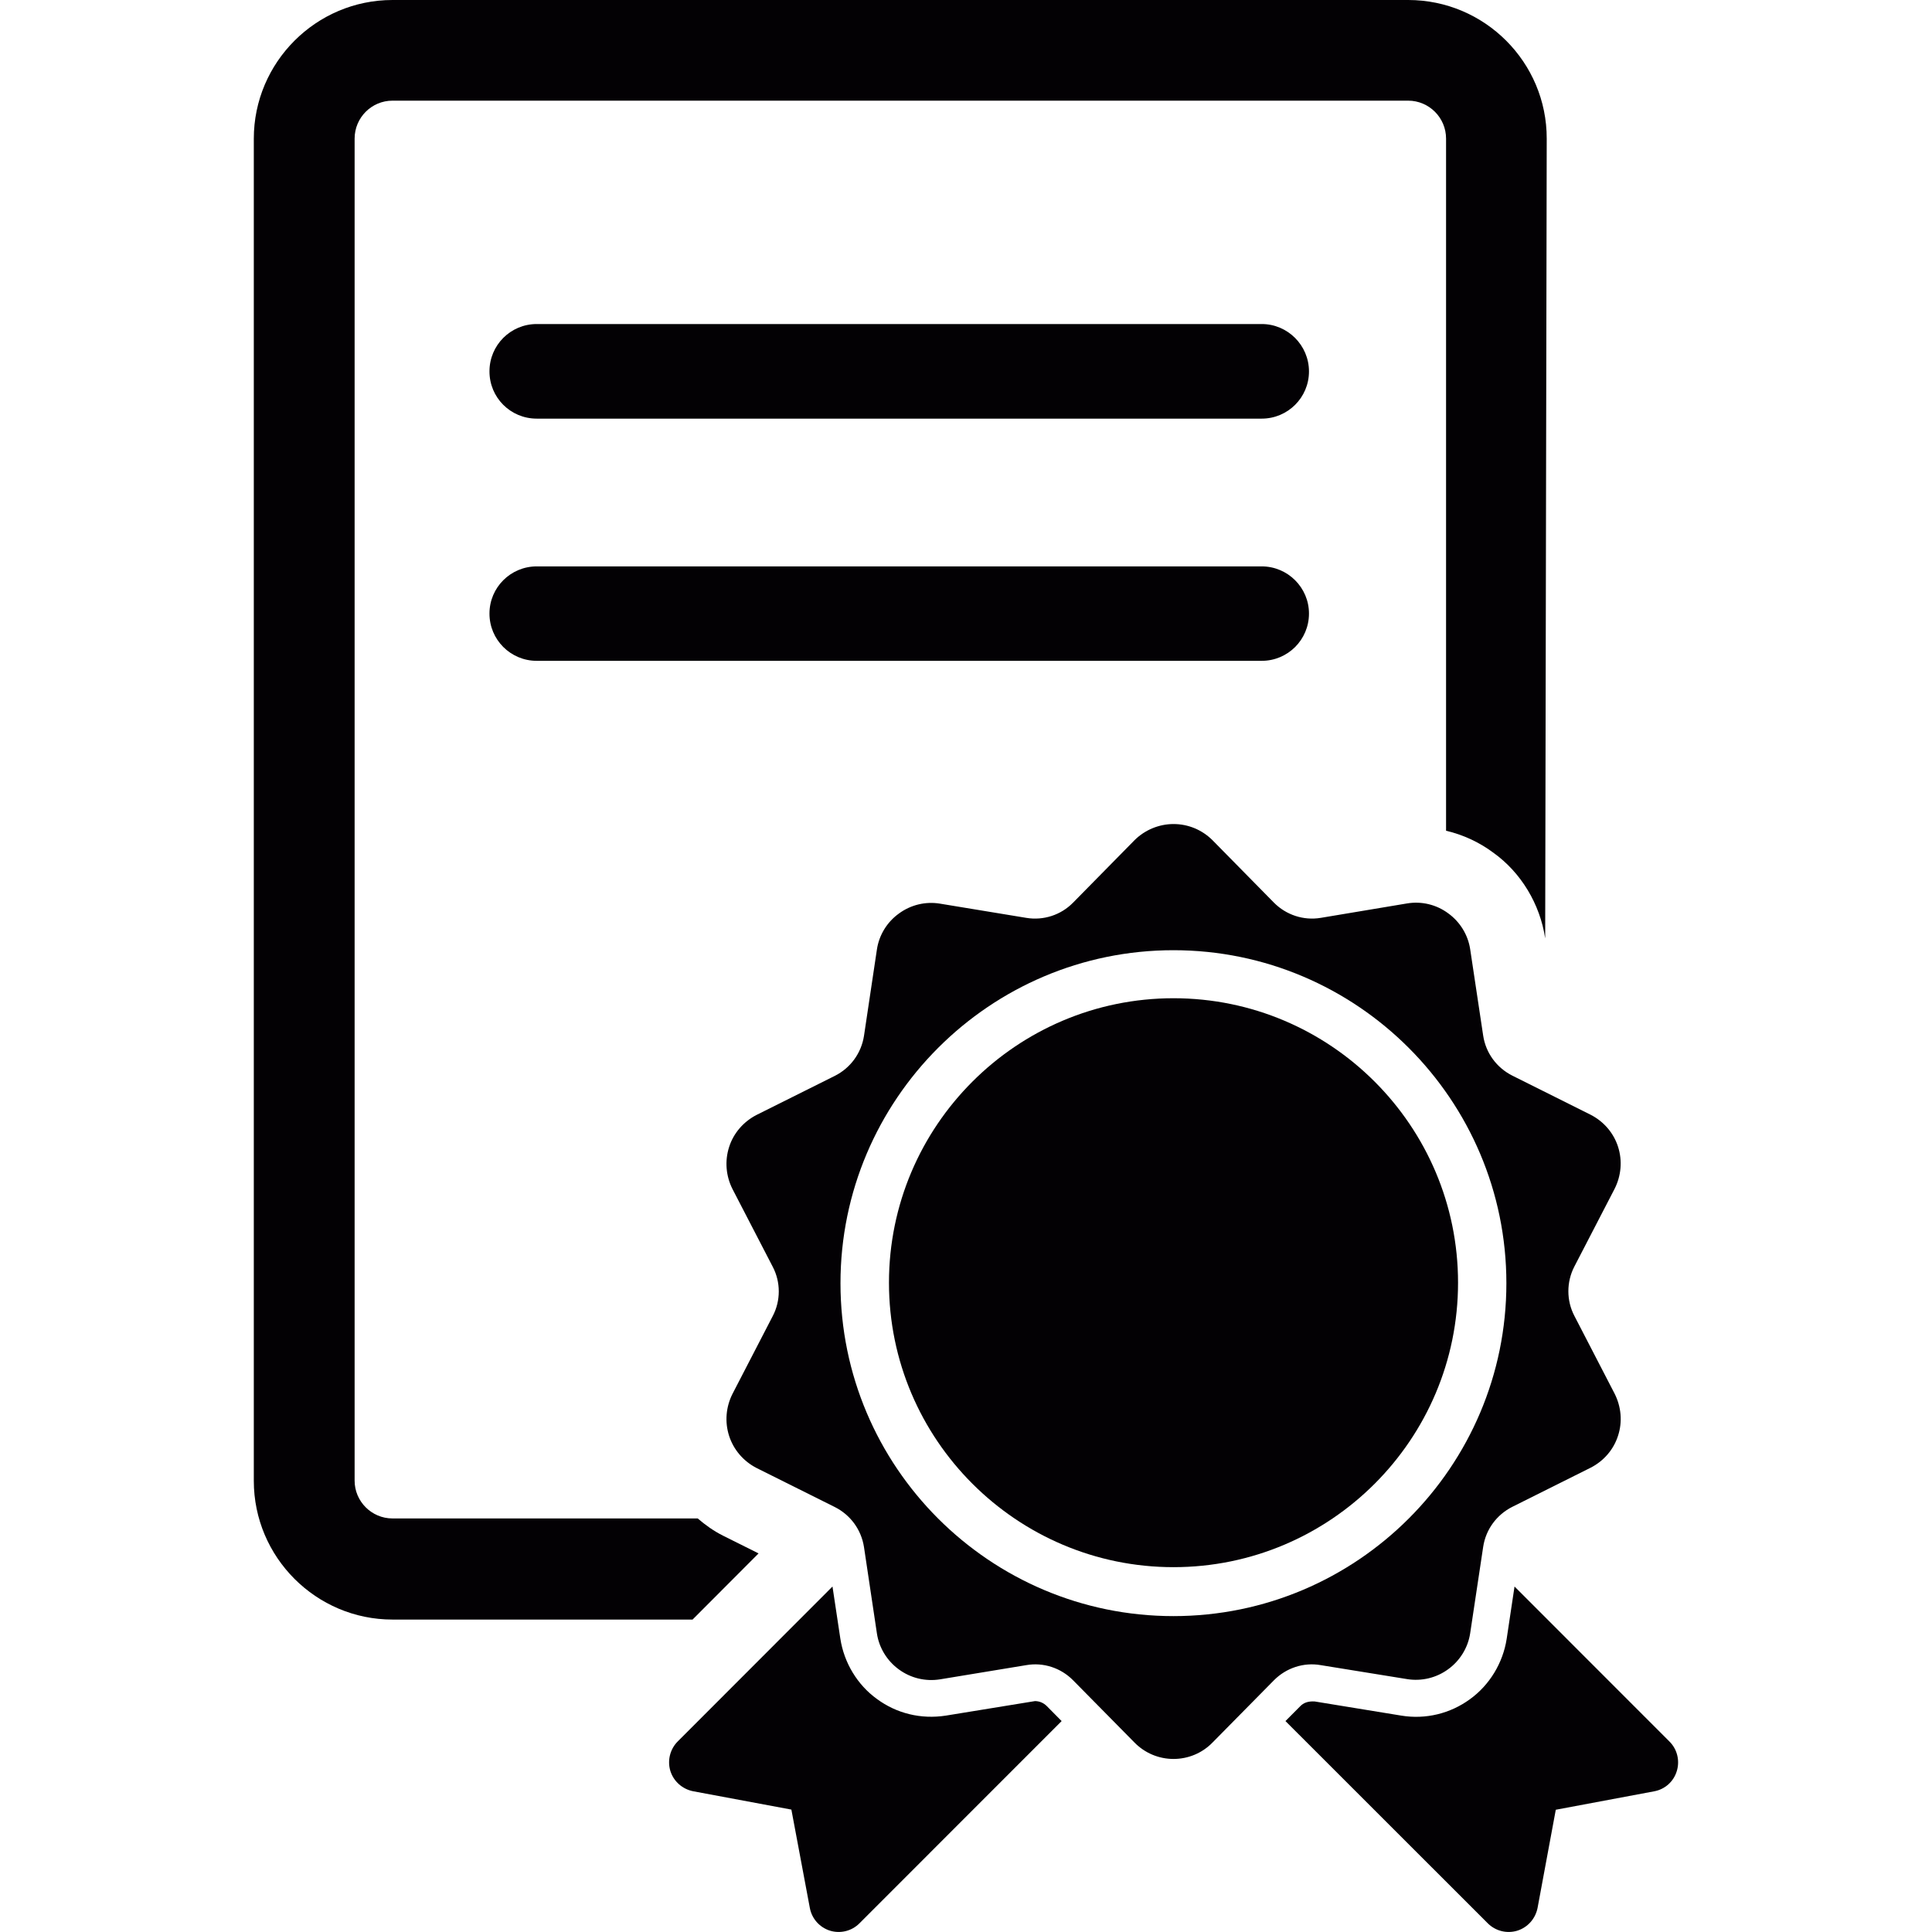
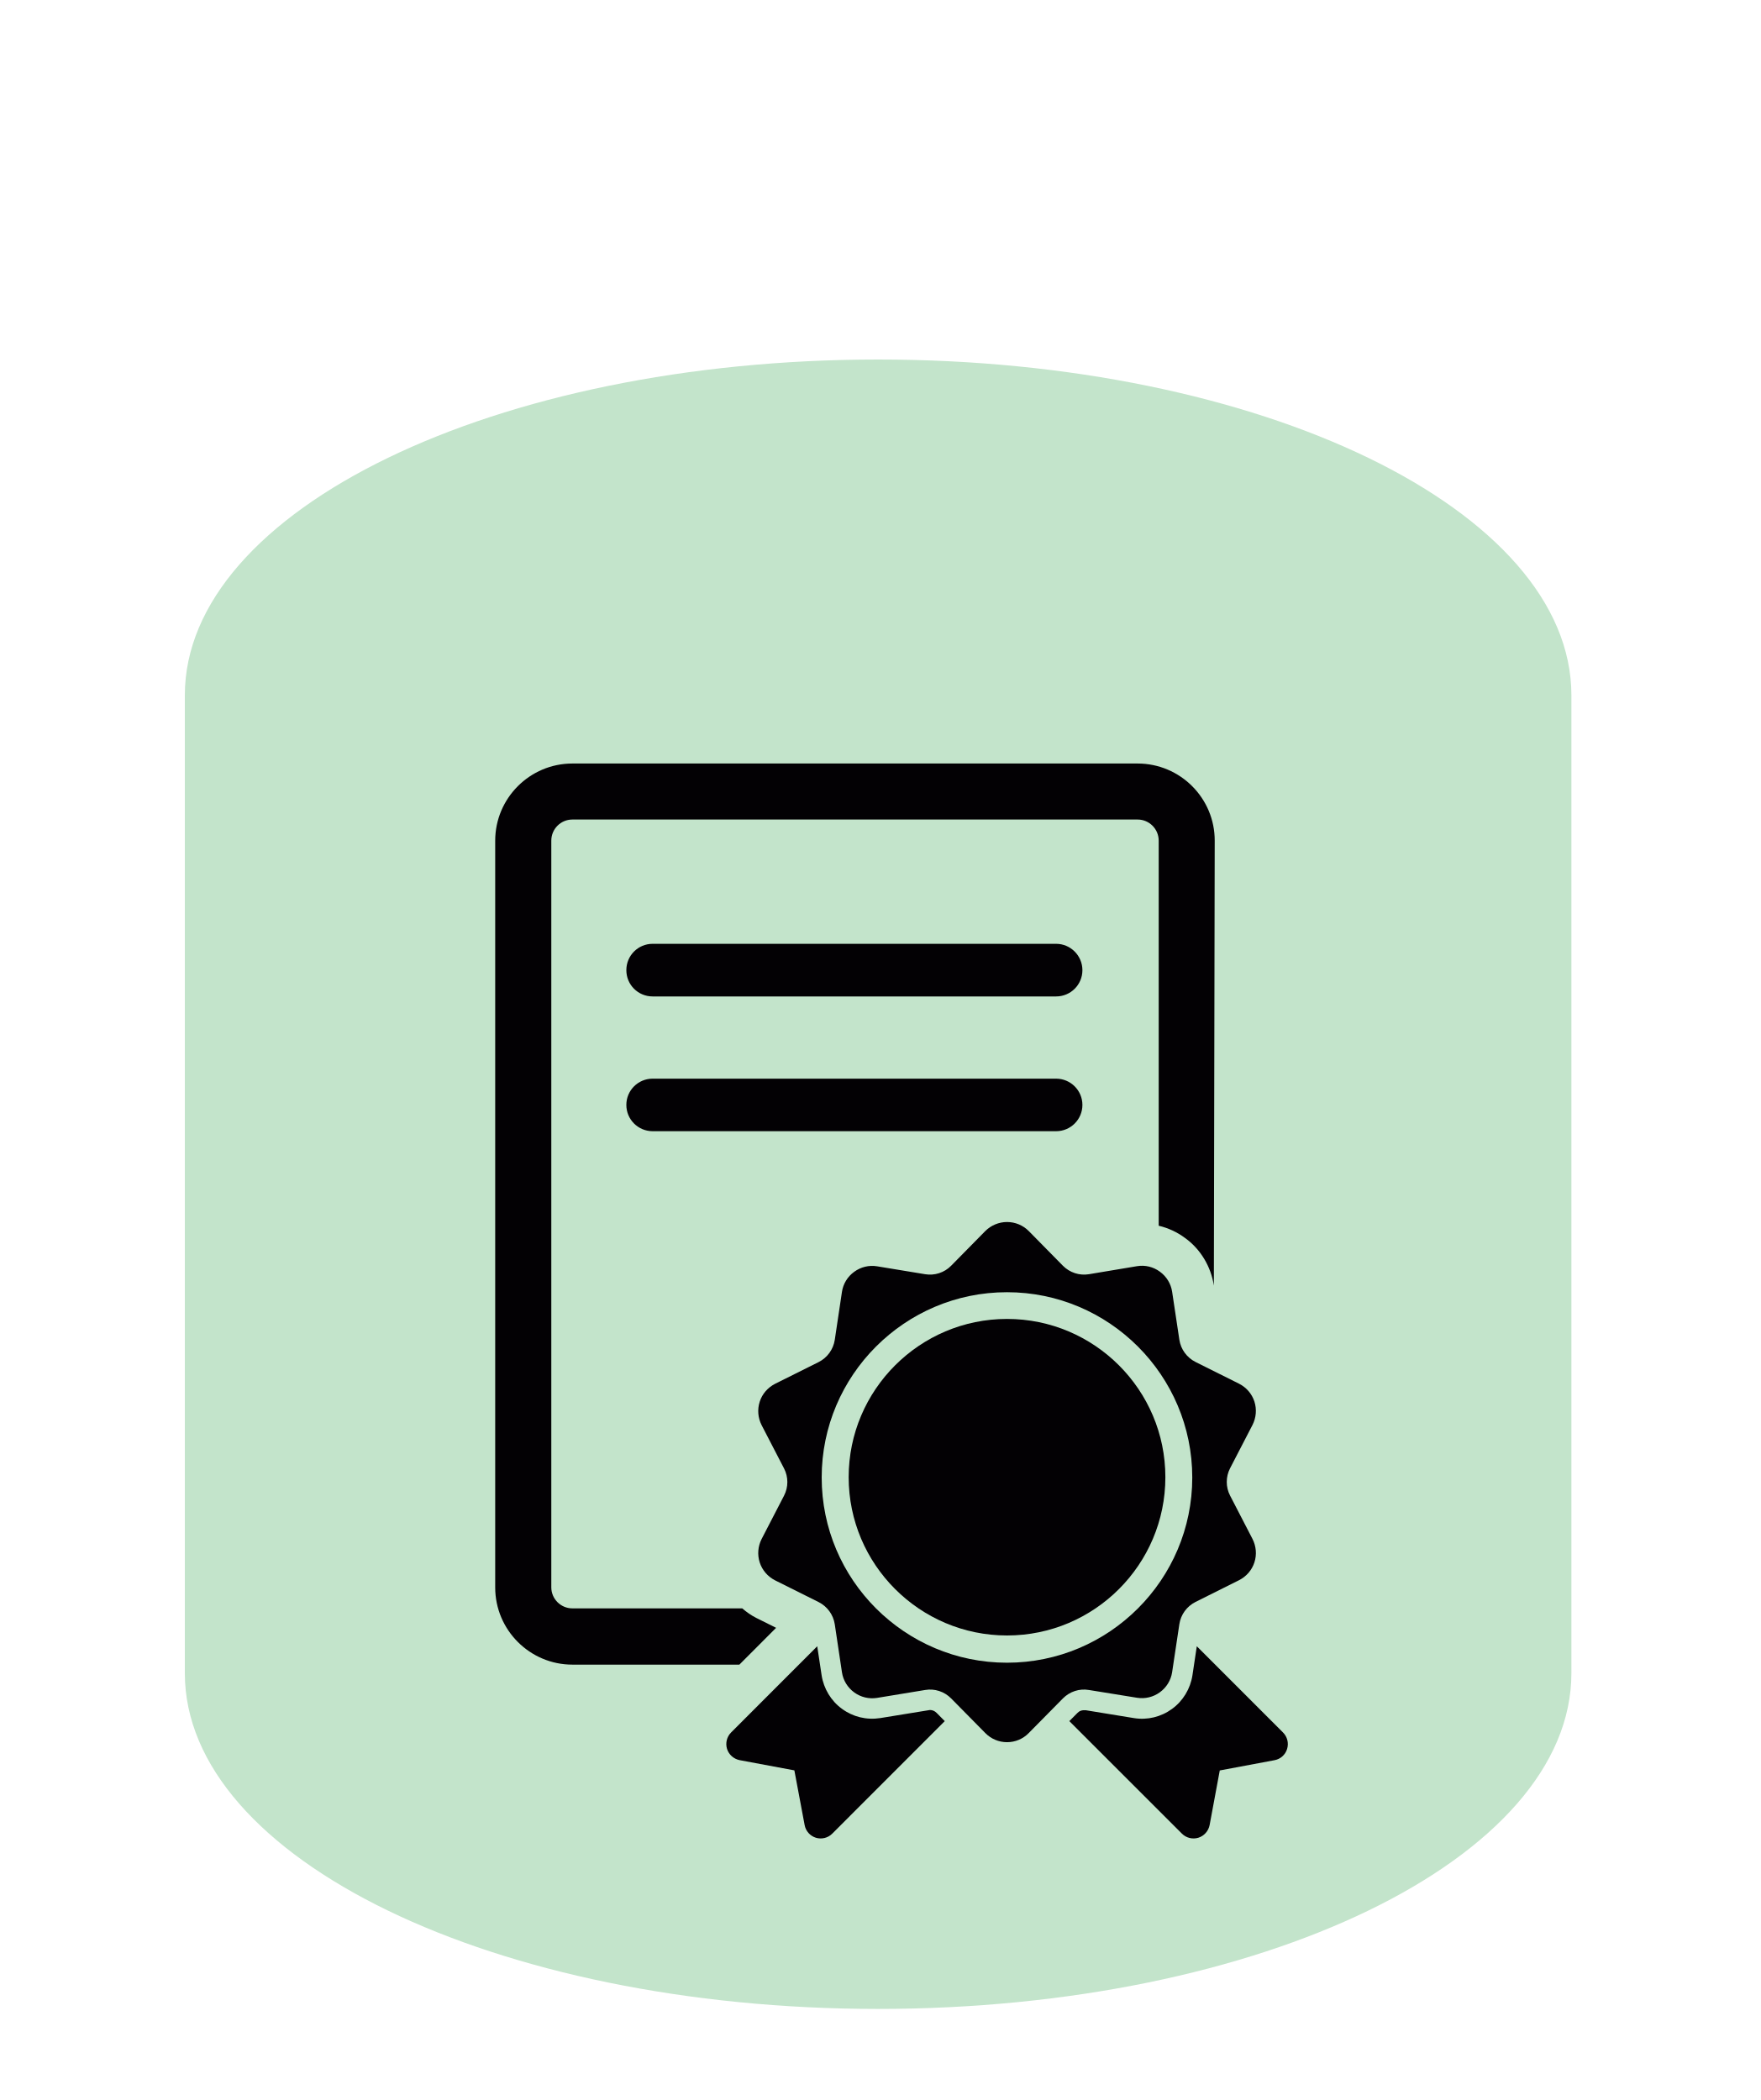
- <svg xmlns="http://www.w3.org/2000/svg" version="1.1" id="Capa_1" x="0px" y="0px" viewBox="0 0 25.143 25.143" style="enable-background:new 0 0 25.143 25.143;" xml:space="preserve">
-   <g>
-     <g>
-       <path style="fill:#030104;" d="M18.313,21.852c0.188,0.03,0.38-0.016,0.534-0.129c0.152-0.11,0.258-0.28,0.286-0.469l0.169-1.123    c0.034-0.226,0.175-0.418,0.379-0.521l1.017-0.508c0.172-0.087,0.301-0.236,0.359-0.417c0.06-0.183,0.041-0.379-0.045-0.549    l-0.524-1.013c-0.103-0.198-0.103-0.439,0-0.639l0.524-1.012c0.086-0.17,0.104-0.366,0.045-0.549    c-0.059-0.182-0.188-0.33-0.359-0.417l-1.017-0.508c-0.204-0.103-0.345-0.295-0.379-0.521l-0.169-1.123    c-0.028-0.189-0.134-0.358-0.286-0.468c-0.154-0.114-0.346-0.16-0.534-0.129l-1.125,0.188c-0.223,0.037-0.449-0.037-0.609-0.198    l-0.799-0.812c-0.135-0.135-0.316-0.211-0.508-0.211c-0.189,0-0.374,0.077-0.508,0.211l-0.799,0.812    c-0.159,0.162-0.386,0.235-0.609,0.198l-1.123-0.185c-0.188-0.031-0.38,0.015-0.535,0.129c-0.153,0.11-0.258,0.279-0.286,0.468    l-0.168,1.123c-0.035,0.226-0.175,0.418-0.379,0.521l-1.018,0.508c-0.169,0.087-0.3,0.235-0.358,0.417    c-0.059,0.183-0.042,0.379,0.044,0.549l0.524,1.012c0.104,0.199,0.104,0.44,0,0.639l-0.524,1.013    c-0.086,0.17-0.103,0.366-0.044,0.549c0.059,0.181,0.188,0.33,0.358,0.417l1.018,0.508c0.204,0.103,0.344,0.295,0.379,0.521    l0.168,1.123c0.028,0.188,0.133,0.358,0.286,0.469c0.154,0.113,0.346,0.159,0.535,0.129l1.123-0.185    c0.223-0.039,0.45,0.036,0.609,0.197l0.799,0.81c0.135,0.138,0.318,0.214,0.508,0.214c0.191,0,0.374-0.076,0.508-0.214l0.799-0.81    c0.16-0.161,0.387-0.236,0.609-0.197L18.313,21.852z M15.271,21.032c-2.39,0-4.333-1.943-4.333-4.332s1.944-4.334,4.333-4.334    c2.39,0,4.333,1.946,4.333,4.334S17.662,21.032,15.271,21.032z" />
-       <path style="fill:#030104;" d="M15.272,12.991c-2.041,0-3.703,1.66-3.703,3.702s1.663,3.702,3.703,3.702    c2.043,0,3.703-1.66,3.703-3.702S17.315,12.991,15.272,12.991z" />
-       <path style="fill:#030104;" d="M21.725,22.663l-2.015-2.016l-0.102,0.68c-0.048,0.313-0.222,0.602-0.479,0.787    c-0.255,0.186-0.574,0.265-0.892,0.213l-1.126-0.184c-0.093-0.006-0.149,0.02-0.19,0.062l-0.192,0.193l2.632,2.631    c0.102,0.102,0.249,0.138,0.385,0.097c0.136-0.043,0.236-0.156,0.264-0.297l0.237-1.277l1.281-0.24    c0.14-0.026,0.253-0.127,0.294-0.264C21.864,22.911,21.826,22.762,21.725,22.663z" />
-       <path style="fill:#030104;" d="M13.469,22.138l-1.16,0.189c-0.325,0.05-0.64-0.028-0.896-0.216    c-0.255-0.184-0.429-0.472-0.477-0.787l-0.102-0.677L8.82,22.663c-0.1,0.1-0.137,0.248-0.096,0.384    c0.043,0.137,0.157,0.236,0.295,0.264l1.28,0.239l0.24,1.279c0.026,0.141,0.127,0.254,0.263,0.297    c0.135,0.041,0.283,0.005,0.383-0.096l2.631-2.632l-0.192-0.194C13.582,22.161,13.526,22.138,13.469,22.138z" />
-       <path style="fill:#030104;" d="M16.42,4.217H6.985c-0.34,0-0.615,0.275-0.615,0.615C6.369,5.174,6.644,5.448,6.985,5.448h9.435    c0.339,0,0.615-0.274,0.615-0.614C17.035,4.494,16.758,4.217,16.42,4.217z" />
-       <path style="fill:#030104;" d="M16.42,7.371H6.985c-0.34,0-0.615,0.275-0.615,0.613C6.369,8.324,6.644,8.6,6.985,8.6h9.435    c0.339,0,0.615-0.274,0.615-0.615C17.035,7.646,16.758,7.371,16.42,7.371z" />
-       <path style="fill:#030104;" d="M9.872,20.216l-0.465-0.232c-0.119-0.06-0.227-0.137-0.327-0.223H5.108    c-0.272,0-0.493-0.222-0.493-0.492V1.804c0-0.273,0.221-0.494,0.493-0.494h13.218c0.271,0,0.493,0.221,0.493,0.494v9.007    c0.22,0.052,0.43,0.148,0.614,0.285c0.36,0.257,0.609,0.668,0.676,1.116l0.02-10.407C20.131,0.81,19.321,0,18.326,0H5.108    C4.113,0,3.303,0.811,3.303,1.805v17.466c0,0.996,0.811,1.806,1.805,1.806h3.905L9.872,20.216z" />
+ <svg xmlns="http://www.w3.org/2000/svg" version="1.1" id="Capa_1" x="0px" y="0px" viewBox="0 0 25.143 30" xml:space="preserve" width="25.143" height="30">
+   <defs id="defs4369" />
+   <rect style="opacity:1;fill:#c3e4cb;fill-opacity:1;fill-rule:nonzero;stroke:none;stroke-width:1.851;stroke-miterlimit:10;stroke-dasharray:none;stroke-opacity:0.549" id="rect4373" width="19.804" height="23.563" x="2.64" y="5.136" ry="4.797" rx="9.902" />
+   <g id="g4319" transform="matrix(0.6107633,0,0,0.6107633,5.055494,10.90744)">
+     <g id="g4321">
+       <path style="fill:#030104" d="m 18.313,21.852 c 0.188,0.03 0.38,-0.016 0.534,-0.129 0.152,-0.11 0.258,-0.28 0.286,-0.469 l 0.169,-1.123 c 0.034,-0.226 0.175,-0.418 0.379,-0.521 l 1.017,-0.508 c 0.172,-0.087 0.301,-0.236 0.359,-0.417 0.06,-0.183 0.041,-0.379 -0.045,-0.549 l -0.524,-1.013 c -0.103,-0.198 -0.103,-0.439 0,-0.639 l 0.524,-1.012 c 0.086,-0.17 0.104,-0.366 0.045,-0.549 -0.059,-0.182 -0.188,-0.33 -0.359,-0.417 l -1.017,-0.508 c -0.204,-0.103 -0.345,-0.295 -0.379,-0.521 l -0.169,-1.123 c -0.028,-0.189 -0.134,-0.358 -0.286,-0.468 -0.154,-0.114 -0.346,-0.16 -0.534,-0.129 l -1.125,0.188 c -0.223,0.037 -0.449,-0.037 -0.609,-0.198 L 15.78,10.935 c -0.135,-0.135 -0.316,-0.211 -0.508,-0.211 -0.189,0 -0.374,0.077 -0.508,0.211 l -0.799,0.812 c -0.159,0.162 -0.386,0.235 -0.609,0.198 L 12.233,11.76 c -0.188,-0.031 -0.38,0.015 -0.535,0.129 -0.153,0.11 -0.258,0.279 -0.286,0.468 l -0.168,1.123 c -0.035,0.226 -0.175,0.418 -0.379,0.521 l -1.018,0.508 c -0.169,0.087 -0.3,0.235 -0.358,0.417 -0.059,0.183 -0.042,0.379 0.044,0.549 l 0.524,1.012 c 0.104,0.199 0.104,0.44 0,0.639 l -0.524,1.013 c -0.086,0.17 -0.103,0.366 -0.044,0.549 0.059,0.181 0.188,0.33 0.358,0.417 l 1.018,0.508 c 0.204,0.103 0.344,0.295 0.379,0.521 l 0.168,1.123 c 0.028,0.188 0.133,0.358 0.286,0.469 0.154,0.113 0.346,0.159 0.535,0.129 l 1.123,-0.185 c 0.223,-0.039 0.45,0.036 0.609,0.197 l 0.799,0.81 c 0.135,0.138 0.318,0.214 0.508,0.214 0.191,0 0.374,-0.076 0.508,-0.214 l 0.799,-0.81 c 0.16,-0.161 0.387,-0.236 0.609,-0.197 l 1.125,0.182 z m -3.042,-0.82 c -2.39,0 -4.333,-1.943 -4.333,-4.332 0,-2.389 1.944,-4.334 4.333,-4.334 2.39,0 4.333,1.946 4.333,4.334 0,2.388 -1.942,4.332 -4.333,4.332 z" id="path4323" />
+       <path style="fill:#030104" d="m 15.272,12.991 c -2.041,0 -3.703,1.66 -3.703,3.702 0,2.042 1.663,3.702 3.703,3.702 2.043,0 3.703,-1.66 3.703,-3.702 0,-2.042 -1.66,-3.702 -3.703,-3.702 z" id="path4325" />
+       <path style="fill:#030104" d="m 21.725,22.663 -2.015,-2.016 -0.102,0.68 c -0.048,0.313 -0.222,0.602 -0.479,0.787 -0.255,0.186 -0.574,0.265 -0.892,0.213 l -1.126,-0.184 c -0.093,-0.006 -0.149,0.02 -0.19,0.062 l -0.192,0.193 2.632,2.631 c 0.102,0.102 0.249,0.138 0.385,0.097 0.136,-0.043 0.236,-0.156 0.264,-0.297 l 0.237,-1.277 1.281,-0.24 c 0.14,-0.026 0.253,-0.127 0.294,-0.264 0.042,-0.137 0.004,-0.286 -0.097,-0.385 z" id="path4327" />
+       <path style="fill:#030104" d="m 13.469,22.138 -1.16,0.189 c -0.325,0.05 -0.64,-0.028 -0.896,-0.216 -0.255,-0.184 -0.429,-0.472 -0.477,-0.787 L 10.834,20.647 8.82,22.663 c -0.1,0.1 -0.137,0.248 -0.096,0.384 0.043,0.137 0.157,0.236 0.295,0.264 l 1.28,0.239 0.24,1.279 c 0.026,0.141 0.127,0.254 0.263,0.297 0.135,0.041 0.283,0.005 0.383,-0.096 l 2.631,-2.632 -0.192,-0.194 c -0.042,-0.043 -0.098,-0.066 -0.155,-0.066 z" id="path4329" />
+       <path style="fill:#030104" d="m 16.42,4.217 -9.435,0 C 6.645,4.217 6.37,4.492 6.37,4.832 6.369,5.174 6.644,5.448 6.985,5.448 l 9.435,0 c 0.339,0 0.615,-0.274 0.615,-0.614 0,-0.34 -0.277,-0.617 -0.615,-0.617 z" id="path4331" />
+       <path style="fill:#030104" d="m 16.42,7.371 -9.435,0 C 6.645,7.371 6.37,7.646 6.37,7.984 6.369,8.324 6.644,8.6 6.985,8.6 l 9.435,0 c 0.339,0 0.615,-0.274 0.615,-0.615 0,-0.339 -0.277,-0.614 -0.615,-0.614 z" id="path4333" />
+       <path style="fill:#030104" d="M 9.872,20.216 9.407,19.984 C 9.288,19.924 9.18,19.847 9.08,19.761 l -3.972,0 c -0.272,0 -0.493,-0.222 -0.493,-0.492 l 0,-17.465 C 4.615,1.531 4.836,1.31 5.108,1.31 l 13.218,0 c 0.271,0 0.493,0.221 0.493,0.494 l 0,9.007 c 0.22,0.052 0.43,0.148 0.614,0.285 0.36,0.257 0.609,0.668 0.676,1.116 L 20.129,1.805 C 20.131,0.81 19.321,0 18.326,0 L 5.108,0 C 4.113,0 3.303,0.811 3.303,1.805 l 0,17.466 c 0,0.996 0.811,1.806 1.805,1.806 l 3.905,0 0.859,-0.861 z" id="path4335" />
    </g>
  </g>
-   <g>
- </g>
-   <g>
- </g>
-   <g>
- </g>
-   <g>
- </g>
-   <g>
- </g>
-   <g>
- </g>
-   <g>
- </g>
-   <g>
- </g>
-   <g>
- </g>
-   <g>
- </g>
-   <g>
- </g>
-   <g>
- </g>
-   <g>
- </g>
-   <g>
- </g>
-   <g>
- </g>
+   <g id="g4337" transform="matrix(0.6789104,0,0,0.6789104,3.988294,10.09631)" />
+   <g id="g4339" transform="matrix(0.6789104,0,0,0.6789104,3.988294,10.09631)" />
+   <g id="g4341" transform="matrix(0.6789104,0,0,0.6789104,3.988294,10.09631)" />
+   <g id="g4343" transform="matrix(0.6789104,0,0,0.6789104,3.988294,10.09631)" />
+   <g id="g4345" transform="matrix(0.6789104,0,0,0.6789104,3.988294,10.09631)" />
+   <g id="g4347" transform="matrix(0.6789104,0,0,0.6789104,3.988294,10.09631)" />
+   <g id="g4349" transform="matrix(0.6789104,0,0,0.6789104,3.988294,10.09631)" />
+   <g id="g4351" transform="matrix(0.6789104,0,0,0.6789104,3.988294,10.09631)" />
+   <g id="g4353" transform="matrix(0.6789104,0,0,0.6789104,3.988294,10.09631)" />
+   <g id="g4355" transform="matrix(0.6789104,0,0,0.6789104,3.988294,10.09631)" />
+   <g id="g4357" transform="matrix(0.6789104,0,0,0.6789104,3.988294,10.09631)" />
+   <g id="g4359" transform="matrix(0.6789104,0,0,0.6789104,3.988294,10.09631)" />
+   <g id="g4361" transform="matrix(0.6789104,0,0,0.6789104,3.988294,10.09631)" />
+   <g id="g4363" transform="matrix(0.6789104,0,0,0.6789104,3.988294,10.09631)" />
+   <g id="g4365" transform="matrix(0.6789104,0,0,0.6789104,3.988294,10.09631)" />
</svg>
